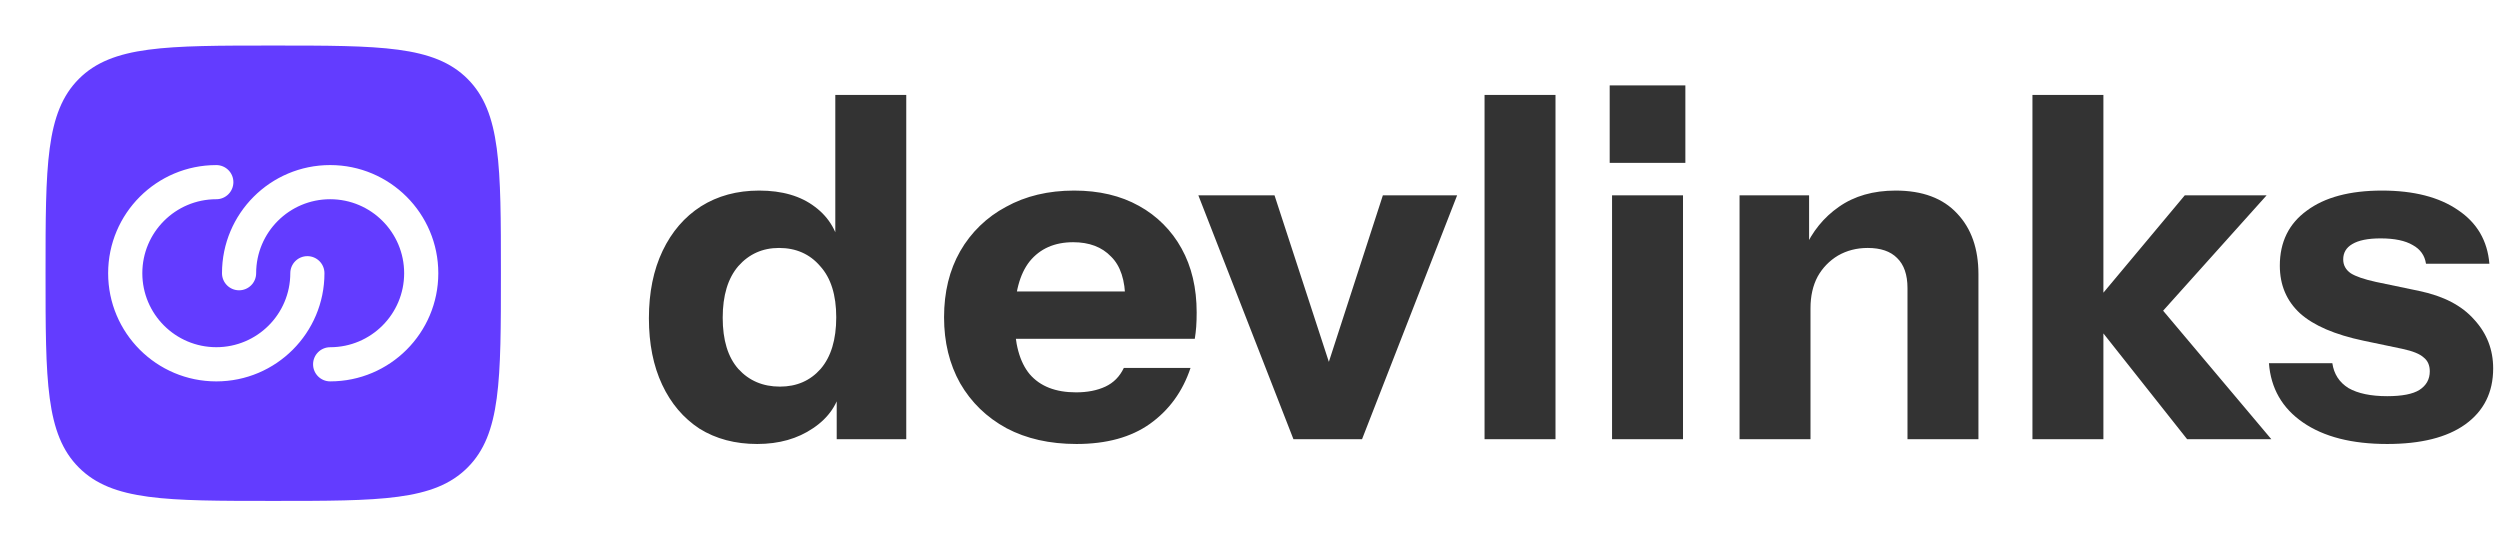
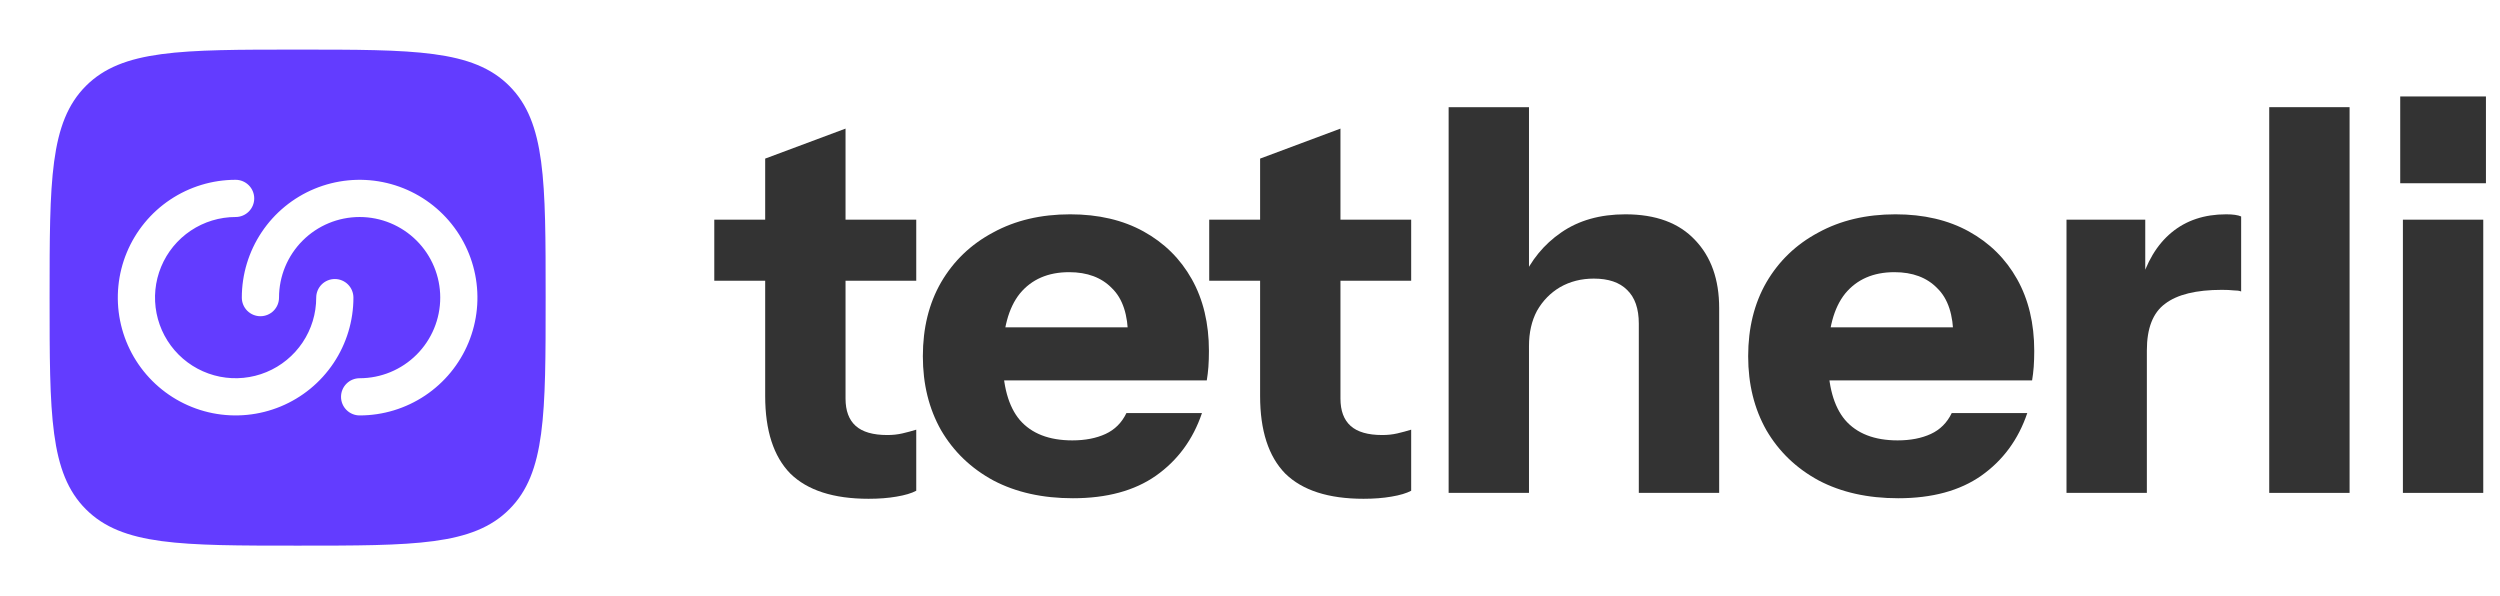
- <svg xmlns="http://www.w3.org/2000/svg" width="183" height="40" fill="none" viewBox="0 0 183 40">
-   <path fill="#633CFF" fill-rule="evenodd" d="M5.774 34.225c2.443 2.442 6.37 2.442 14.226 2.442 7.857 0 11.785 0 14.225-2.442 2.442-2.438 2.442-6.368 2.442-14.225 0-7.857 0-11.785-2.442-14.226-2.438-2.44-6.368-2.44-14.225-2.44-7.857 0-11.785 0-14.226 2.44-2.44 2.443-2.44 6.37-2.44 14.226 0 7.857 0 11.785 2.44 14.225Zm10.06-19.642A5.416 5.416 0 1 0 21.25 20a1.25 1.25 0 1 1 2.5 0 7.917 7.917 0 1 1-7.916-7.916 1.25 1.25 0 0 1 0 2.5ZM29.584 20a5.417 5.417 0 0 1-5.417 5.417 1.25 1.25 0 0 0 0 2.5A7.917 7.917 0 1 0 16.25 20a1.25 1.25 0 0 0 2.5 0 5.416 5.416 0 1 1 10.834 0Z" clip-rule="evenodd" />
-   <path fill="#333" d="M61.247 32.15v-3.955l.346.07c-.23 1.283-.923 2.31-2.077 3.08-1.131.77-2.493 1.155-4.086 1.155-1.616 0-3.024-.373-4.225-1.12-1.177-.77-2.089-1.843-2.735-3.22-.647-1.377-.97-2.998-.97-4.865 0-1.89.335-3.535 1.004-4.935.67-1.4 1.605-2.485 2.805-3.255 1.224-.77 2.643-1.155 4.26-1.155 1.684 0 3.046.397 4.085 1.19 1.062.793 1.685 1.878 1.87 3.255l-.38.035V6.95h5.194v25.2h-5.09Zm-4.155-3.85c1.223 0 2.216-.432 2.978-1.295.762-.887 1.143-2.147 1.143-3.78s-.393-2.882-1.178-3.745c-.762-.887-1.766-1.33-3.012-1.33-1.2 0-2.194.443-2.978 1.33-.762.887-1.143 2.147-1.143 3.78s.38 2.882 1.143 3.745c.785.863 1.8 1.295 3.047 1.295ZM78.801 32.5c-1.962 0-3.67-.385-5.125-1.155-1.454-.793-2.585-1.89-3.393-3.29-.785-1.4-1.178-3.01-1.178-4.83 0-1.843.393-3.453 1.178-4.83a8.395 8.395 0 0 1 3.358-3.255c1.432-.793 3.094-1.19 4.987-1.19 1.824 0 3.405.373 4.744 1.12a7.89 7.89 0 0 1 3.116 3.115c.739 1.33 1.108 2.893 1.108 4.69 0 .373-.011.723-.034 1.05-.023.303-.058.595-.104.875H72.153v-3.465h11.115l-.9.63c0-1.447-.347-2.508-1.04-3.185-.669-.7-1.592-1.05-2.77-1.05-1.361 0-2.423.467-3.185 1.4-.739.933-1.108 2.333-1.108 4.2 0 1.82.37 3.173 1.108 4.06.762.887 1.893 1.33 3.393 1.33.831 0 1.547-.14 2.147-.42.6-.28 1.05-.735 1.35-1.365h4.883c-.577 1.727-1.57 3.092-2.978 4.095-1.385.98-3.174 1.47-5.367 1.47ZM94.68 32.15 87.72 14.3h5.575l5.437 16.66h-2.91l5.403-16.66h5.436l-6.96 17.85h-5.02ZM108.669 32.15V6.95h5.194v25.2h-5.194ZM118.002 32.15V14.3h5.194v17.85h-5.194Zm-.173-20.23V6.25h5.54v5.67h-5.54ZM127.335 32.15V14.3h5.09v4.2h.104v13.65h-5.194Zm12.293 0V21.09c0-.98-.254-1.715-.762-2.205-.485-.49-1.2-.735-2.147-.735-.808 0-1.535.187-2.181.56a4.118 4.118 0 0 0-1.489 1.54c-.347.653-.52 1.423-.52 2.31l-.45-4.305c.577-1.307 1.42-2.345 2.528-3.115 1.131-.793 2.516-1.19 4.155-1.19 1.963 0 3.463.56 4.502 1.68 1.039 1.097 1.558 2.578 1.558 4.445V32.15h-5.194ZM148.775 32.15V6.95h5.194v25.2h-5.194Zm11.323 0-7.341-9.275 7.168-8.575h5.99l-8.414 9.38.242-1.645 8.519 10.115h-6.164Z" />
-   <path fill="#333" d="M174.743 32.5c-2.585 0-4.64-.525-6.163-1.575-1.524-1.05-2.355-2.497-2.494-4.34h4.641c.115.793.507 1.4 1.177 1.82.692.397 1.639.595 2.839.595 1.085 0 1.87-.152 2.355-.455.508-.327.762-.782.762-1.365 0-.443-.15-.782-.45-1.015-.277-.257-.797-.467-1.558-.63l-2.84-.595c-2.101-.443-3.647-1.108-4.64-1.995-.993-.91-1.489-2.077-1.489-3.5 0-1.727.658-3.068 1.974-4.025 1.316-.98 3.151-1.47 5.506-1.47 2.331 0 4.189.478 5.575 1.435 1.385.933 2.146 2.24 2.285 3.92h-4.64c-.092-.607-.416-1.062-.97-1.365-.554-.327-1.339-.49-2.354-.49-.924 0-1.616.14-2.078.42-.439.257-.658.63-.658 1.12 0 .42.185.758.554 1.015.369.233.981.443 1.835.63l3.186.665c1.778.373 3.117 1.073 4.017 2.1.923 1.003 1.385 2.193 1.385 3.57 0 1.75-.681 3.115-2.043 4.095-1.339.957-3.243 1.435-5.714 1.435Z" />
+ <svg xmlns="http://www.w3.org/2000/svg" width="168" height="40" viewBox="0 0 168 40" fill="none">
+   <path fill-rule="evenodd" clip-rule="evenodd" d="M5.774 34.225C8.217 36.667 12.143 36.667 20 36.667C27.857 36.667 31.785 36.667 34.225 34.225C36.667 31.787 36.667 27.857 36.667 20C36.667 12.143 36.667 8.215 34.225 5.773C31.787 3.333 27.857 3.333 20 3.333C12.143 3.333 8.215 3.333 5.774 5.773C3.333 8.217 3.333 12.143 3.333 20C3.333 27.857 3.333 31.785 5.774 34.225ZM15.834 14.583C14.762 14.583 13.715 14.901 12.824 15.496C11.933 16.091 11.239 16.937 10.829 17.927C10.419 18.917 10.312 20.006 10.521 21.057C10.73 22.107 11.246 23.073 12.003 23.83C12.761 24.588 13.726 25.104 14.777 25.313C15.828 25.522 16.917 25.414 17.906 25.004C18.896 24.594 19.742 23.9 20.337 23.009C20.933 22.119 21.25 21.071 21.25 20C21.25 19.669 21.382 19.351 21.616 19.116C21.851 18.882 22.169 18.75 22.5 18.75C22.832 18.75 23.15 18.882 23.384 19.116C23.619 19.351 23.75 19.669 23.75 20C23.75 21.566 23.286 23.096 22.416 24.398C21.546 25.7 20.31 26.715 18.863 27.314C17.416 27.913 15.825 28.07 14.289 27.765C12.753 27.459 11.343 26.705 10.236 25.598C9.128 24.491 8.374 23.08 8.069 21.544C7.763 20.009 7.92 18.417 8.519 16.97C9.119 15.524 10.133 14.287 11.435 13.418C12.737 12.548 14.268 12.083 15.834 12.083C16.165 12.083 16.483 12.215 16.717 12.449C16.952 12.684 17.084 13.002 17.084 13.333C17.084 13.665 16.952 13.983 16.717 14.217C16.483 14.452 16.165 14.583 15.834 14.583ZM29.584 20C29.584 21.437 29.013 22.814 27.997 23.83C26.981 24.846 25.603 25.417 24.167 25.417C23.835 25.417 23.517 25.548 23.283 25.783C23.049 26.017 22.917 26.335 22.917 26.667C22.917 26.998 23.049 27.316 23.283 27.55C23.517 27.785 23.835 27.917 24.167 27.917C25.733 27.917 27.263 27.452 28.565 26.582C29.867 25.713 30.882 24.476 31.481 23.03C32.08 21.583 32.237 19.991 31.931 18.456C31.626 16.92 30.872 15.509 29.765 14.402C28.658 13.295 27.247 12.541 25.711 12.235C24.176 11.93 22.584 12.087 21.137 12.686C19.691 13.285 18.454 14.3 17.584 15.602C16.715 16.904 16.25 18.434 16.25 20C16.25 20.331 16.382 20.649 16.616 20.884C16.851 21.118 17.169 21.25 17.5 21.25C17.832 21.25 18.15 21.118 18.384 20.884C18.619 20.649 18.75 20.331 18.75 20C18.75 18.563 19.321 17.186 20.337 16.17C21.352 15.154 22.73 14.583 24.167 14.583C25.603 14.583 26.981 15.154 27.997 16.17C29.013 17.186 29.584 18.563 29.584 20Z" fill="#633CFF" />
+   <path d="M161.475 33.122V14.762H166.875V33.122H161.475ZM161.295 12.314V6.482H167.055V12.314H161.295Z" fill="#333333" />
+   <path d="M152.492 33.122V7.202H157.892V33.122H152.492Z" fill="#333333" />
+   <path d="M138.869 33.122V14.762H144.161V19.082H144.269V33.122H138.869ZM144.269 23.546L143.801 19.19C144.233 17.63 144.941 16.442 145.925 15.626C146.909 14.81 148.133 14.402 149.597 14.402C150.053 14.402 150.389 14.45 150.605 14.546V19.586C150.485 19.538 150.317 19.514 150.101 19.514C149.885 19.49 149.621 19.478 149.309 19.478C147.581 19.478 146.309 19.79 145.493 20.414C144.677 21.014 144.269 22.058 144.269 23.546Z" fill="#333333" />
+   <path d="M127.557 33.482C125.517 33.482 123.741 33.086 122.229 32.294C120.717 31.478 119.541 30.35 118.701 28.91C117.885 27.47 117.477 25.814 117.477 23.942C117.477 22.046 117.885 20.39 118.701 18.974C119.541 17.534 120.705 16.418 122.193 15.626C123.681 14.81 125.409 14.402 127.377 14.402C129.273 14.402 130.917 14.786 132.309 15.554C133.701 16.322 134.781 17.39 135.549 18.758C136.317 20.126 136.701 21.734 136.701 23.582C136.701 23.966 136.689 24.326 136.665 24.662C136.641 24.974 136.605 25.274 136.557 25.562H120.645V21.998H132.201L131.265 22.646C131.265 21.158 130.905 20.066 130.185 19.37C129.489 18.65 128.529 18.29 127.305 18.29C125.889 18.29 124.785 18.77 123.993 19.73C123.225 20.69 122.841 22.13 122.841 24.05C122.841 25.922 123.225 27.314 123.993 28.226C124.785 29.138 125.961 29.594 127.521 29.594C128.385 29.594 129.129 29.45 129.753 29.162C130.377 28.874 130.845 28.406 131.157 27.758H136.233C135.633 29.534 134.601 30.938 133.137 31.97C131.697 32.978 129.837 33.482 127.557 33.482Z" fill="#333333" />
+   <path d="M97.348 33.122V7.202H102.748V33.122H97.348ZM110.128 33.122V21.746C110.128 20.738 109.864 19.982 109.336 19.478C108.832 18.974 108.088 18.722 107.104 18.722C106.264 18.722 105.508 18.914 104.836 19.298C104.188 19.682 103.672 20.21 103.288 20.882C102.928 21.554 102.748 22.346 102.748 23.258L102.28 18.83C102.88 17.486 103.756 16.418 104.908 15.626C106.084 14.81 107.524 14.402 109.228 14.402C111.268 14.402 112.828 14.978 113.908 16.13C114.988 17.258 115.528 18.782 115.528 20.702V33.122H110.128Z" fill="#333333" />
+   <path d="M91.627 33.518C89.275 33.518 87.523 32.954 86.371 31.826C85.243 30.674 84.679 28.934 84.679 26.606V10.658L90.079 8.642V26.786C90.079 27.602 90.307 28.214 90.763 28.622C91.219 29.03 91.927 29.234 92.887 29.234C93.247 29.234 93.583 29.198 93.895 29.126C94.207 29.054 94.519 28.97 94.831 28.874V32.978C94.519 33.146 94.075 33.278 93.499 33.374C92.947 33.47 92.323 33.518 91.627 33.518ZM81.259 18.866V14.762H94.831V18.866H81.259Z" fill="#333333" />
+   <path d="M72.096 33.482C70.056 33.482 68.28 33.086 66.768 32.294C65.256 31.478 64.08 30.35 63.24 28.91C62.424 27.47 62.016 25.814 62.016 23.942C62.016 22.046 62.424 20.39 63.24 18.974C64.08 17.534 65.244 16.418 66.732 15.626C68.22 14.81 69.948 14.402 71.916 14.402C73.812 14.402 75.456 14.786 76.848 15.554C78.24 16.322 79.32 17.39 80.088 18.758C80.856 20.126 81.24 21.734 81.24 23.582C81.24 23.966 81.228 24.326 81.204 24.662C81.18 24.974 81.144 25.274 81.096 25.562H65.184V21.998H76.74L75.804 22.646C75.804 21.158 75.444 20.066 74.724 19.37C74.028 18.65 73.068 18.29 71.844 18.29C70.428 18.29 69.324 18.77 68.532 19.73C67.764 20.69 67.38 22.13 67.38 24.05C67.38 25.922 67.764 27.314 68.532 28.226C69.324 29.138 70.5 29.594 72.06 29.594C72.924 29.594 73.668 29.45 74.292 29.162C74.916 28.874 75.384 28.406 75.696 27.758H80.772C80.172 29.534 79.14 30.938 77.676 31.97C76.236 32.978 74.376 33.482 72.096 33.482Z" fill="#333333" />
+   <path d="M58.368 33.518C56.016 33.518 54.264 32.954 53.112 31.826C51.984 30.674 51.42 28.934 51.42 26.606V10.658L56.82 8.642V26.786C56.82 27.602 57.048 28.214 57.504 28.622C57.96 29.03 58.668 29.234 59.628 29.234C59.988 29.234 60.324 29.198 60.636 29.126C60.948 29.054 61.26 28.97 61.572 28.874V32.978C61.26 33.146 60.816 33.278 60.24 33.374C59.688 33.47 59.064 33.518 58.368 33.518ZM48 18.866V14.762H61.572V18.866H48Z" fill="#333333" />
</svg>
